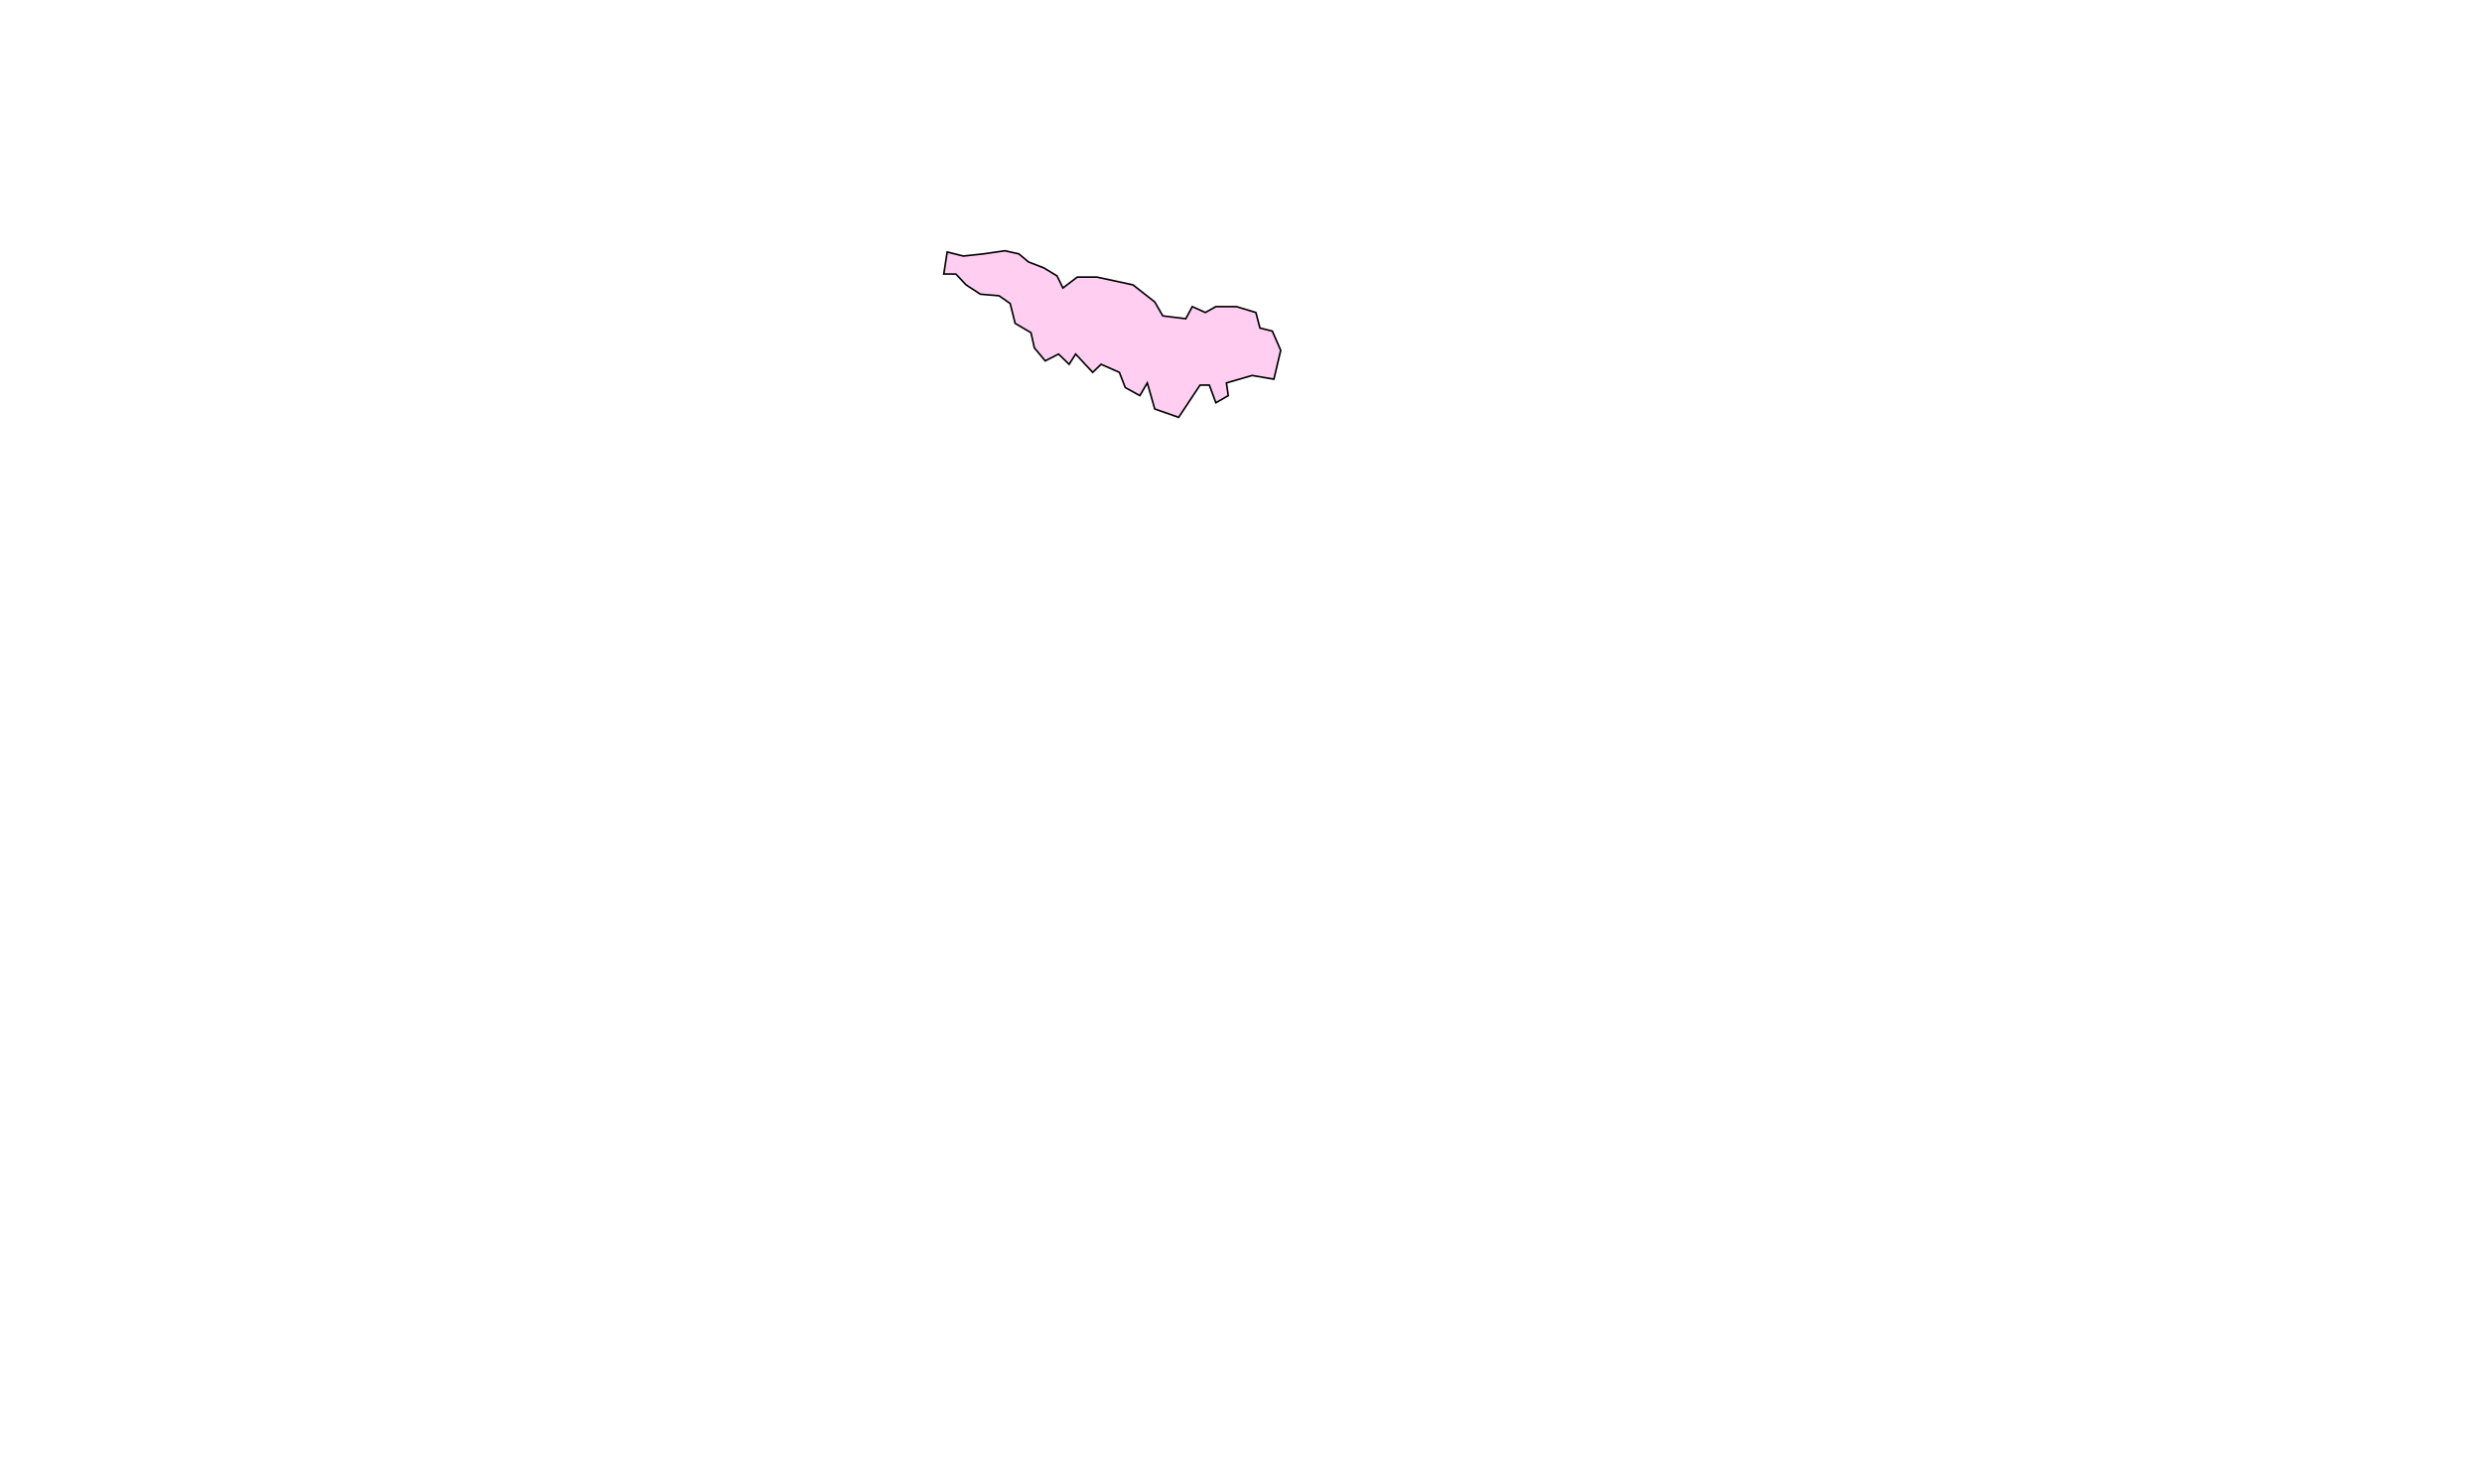
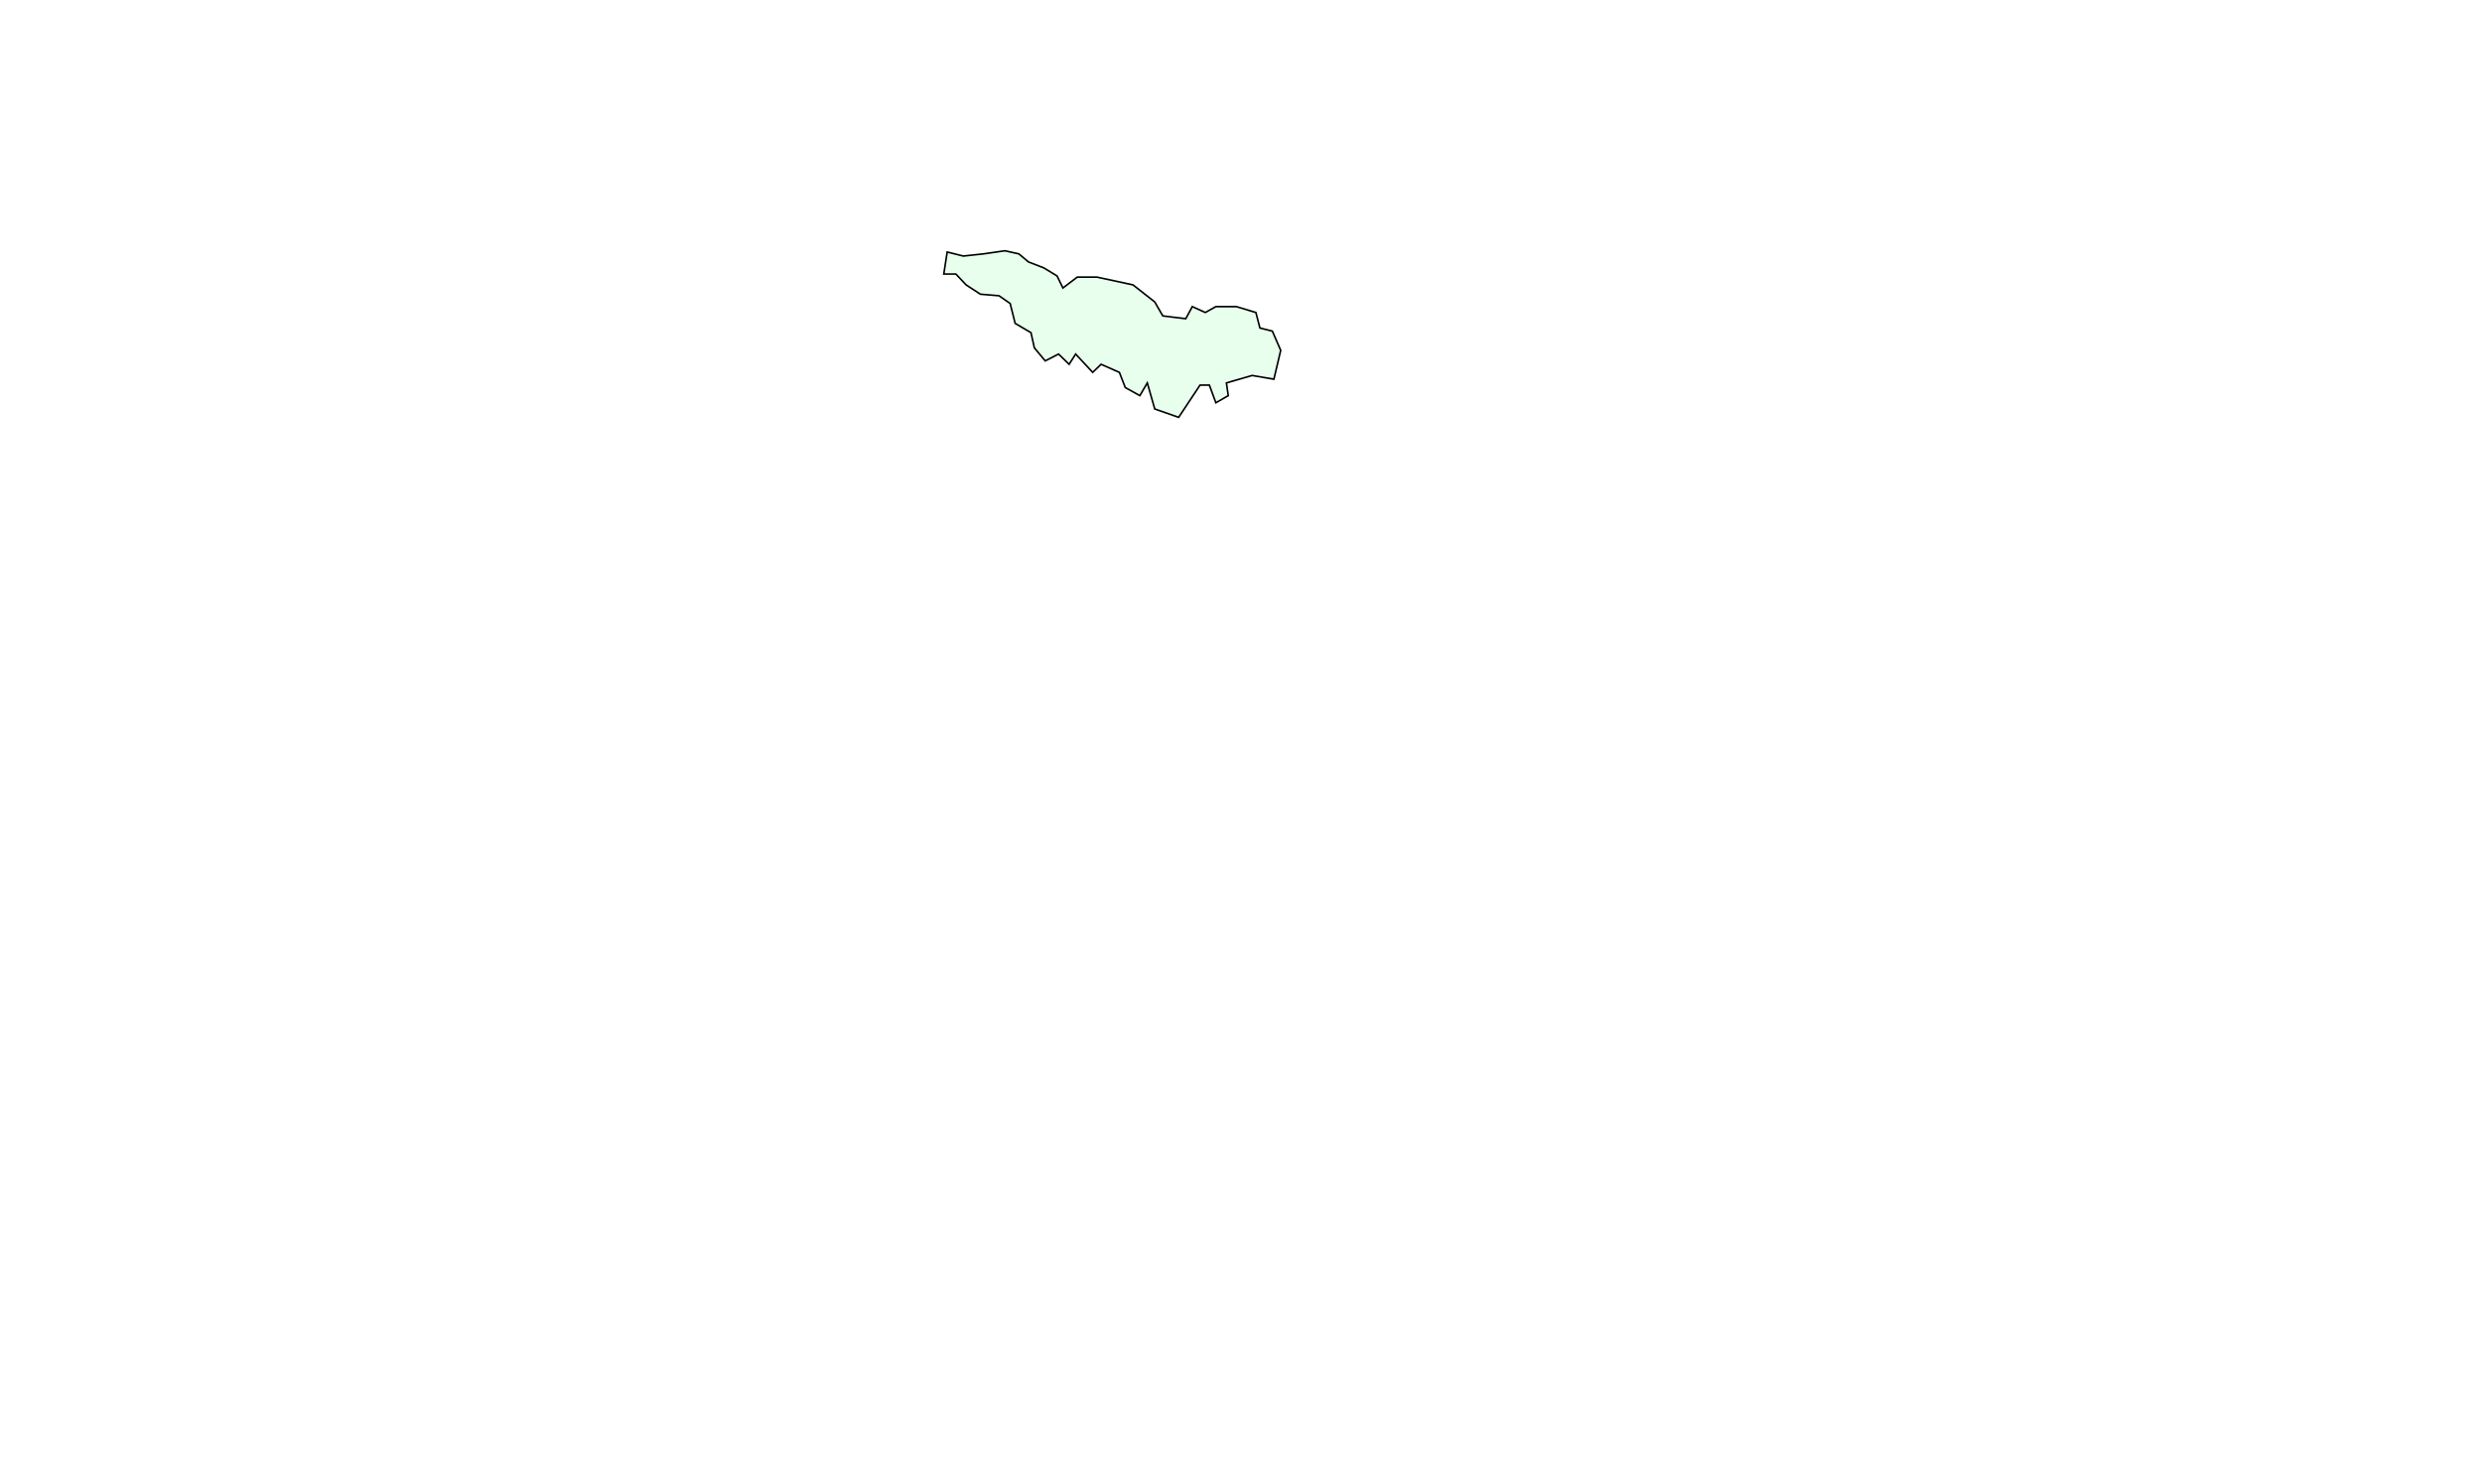
<svg xmlns="http://www.w3.org/2000/svg" width="1512" height="904" viewBox="0 0 1512 904" fill="none">
-   <path d="M574.938 166.966L577.016 153.547L586.844 156.004L599.129 154.681L612.17 152.791L620.675 154.681L626.535 159.595L635.795 163.186L643.923 168.1L647.513 175.471L656.207 168.856H668.303L690.228 173.581L703.458 183.976L708.371 192.481L722.357 194.182L726.326 186.811L734.264 190.402L740.69 186.811H753.164L765.072 190.402L767.528 199.852L775.089 201.742L780.191 213.46L776.033 231.037L762.803 228.769L747.117 233.305L748.251 241.054L740.69 245.401L736.721 234.628H731.051L718.01 254.284L703.458 249.181L698.921 233.305L694.385 241.054L685.502 236.14L681.911 226.879L670.76 221.965L665.658 226.879L655.262 215.728L651.293 221.965L644.868 215.728L636.74 219.886L630.125 211.948L628.046 202.687L618.407 197.017L615.383 184.921L608.579 180.196L597.24 179.251L588.545 173.581L582.308 166.966H574.938Z" fill="#FFCEF1" stroke="black" />
+   <path d="M574.938 166.966L577.016 153.547L586.844 156.004L599.129 154.681L612.17 152.791L620.675 154.681L626.535 159.595L635.795 163.186L643.923 168.1L647.513 175.471L656.207 168.856H668.303L690.228 173.581L703.458 183.976L708.371 192.481L722.357 194.182L726.326 186.811L734.264 190.402L740.69 186.811H753.164L765.072 190.402L767.528 199.852L775.089 201.742L780.191 213.46L776.033 231.037L762.803 228.769L747.117 233.305L748.251 241.054L740.69 245.401L736.721 234.628H731.051L718.01 254.284L703.458 249.181L698.921 233.305L694.385 241.054L685.502 236.14L681.911 226.879L670.76 221.965L665.658 226.879L655.262 215.728L651.293 221.965L644.868 215.728L636.74 219.886L630.125 211.948L628.046 202.687L618.407 197.017L615.383 184.921L608.579 180.196L597.24 179.251L588.545 173.581L582.308 166.966H574.938Z" fill="#E8FFED" stroke="black" />
</svg>
